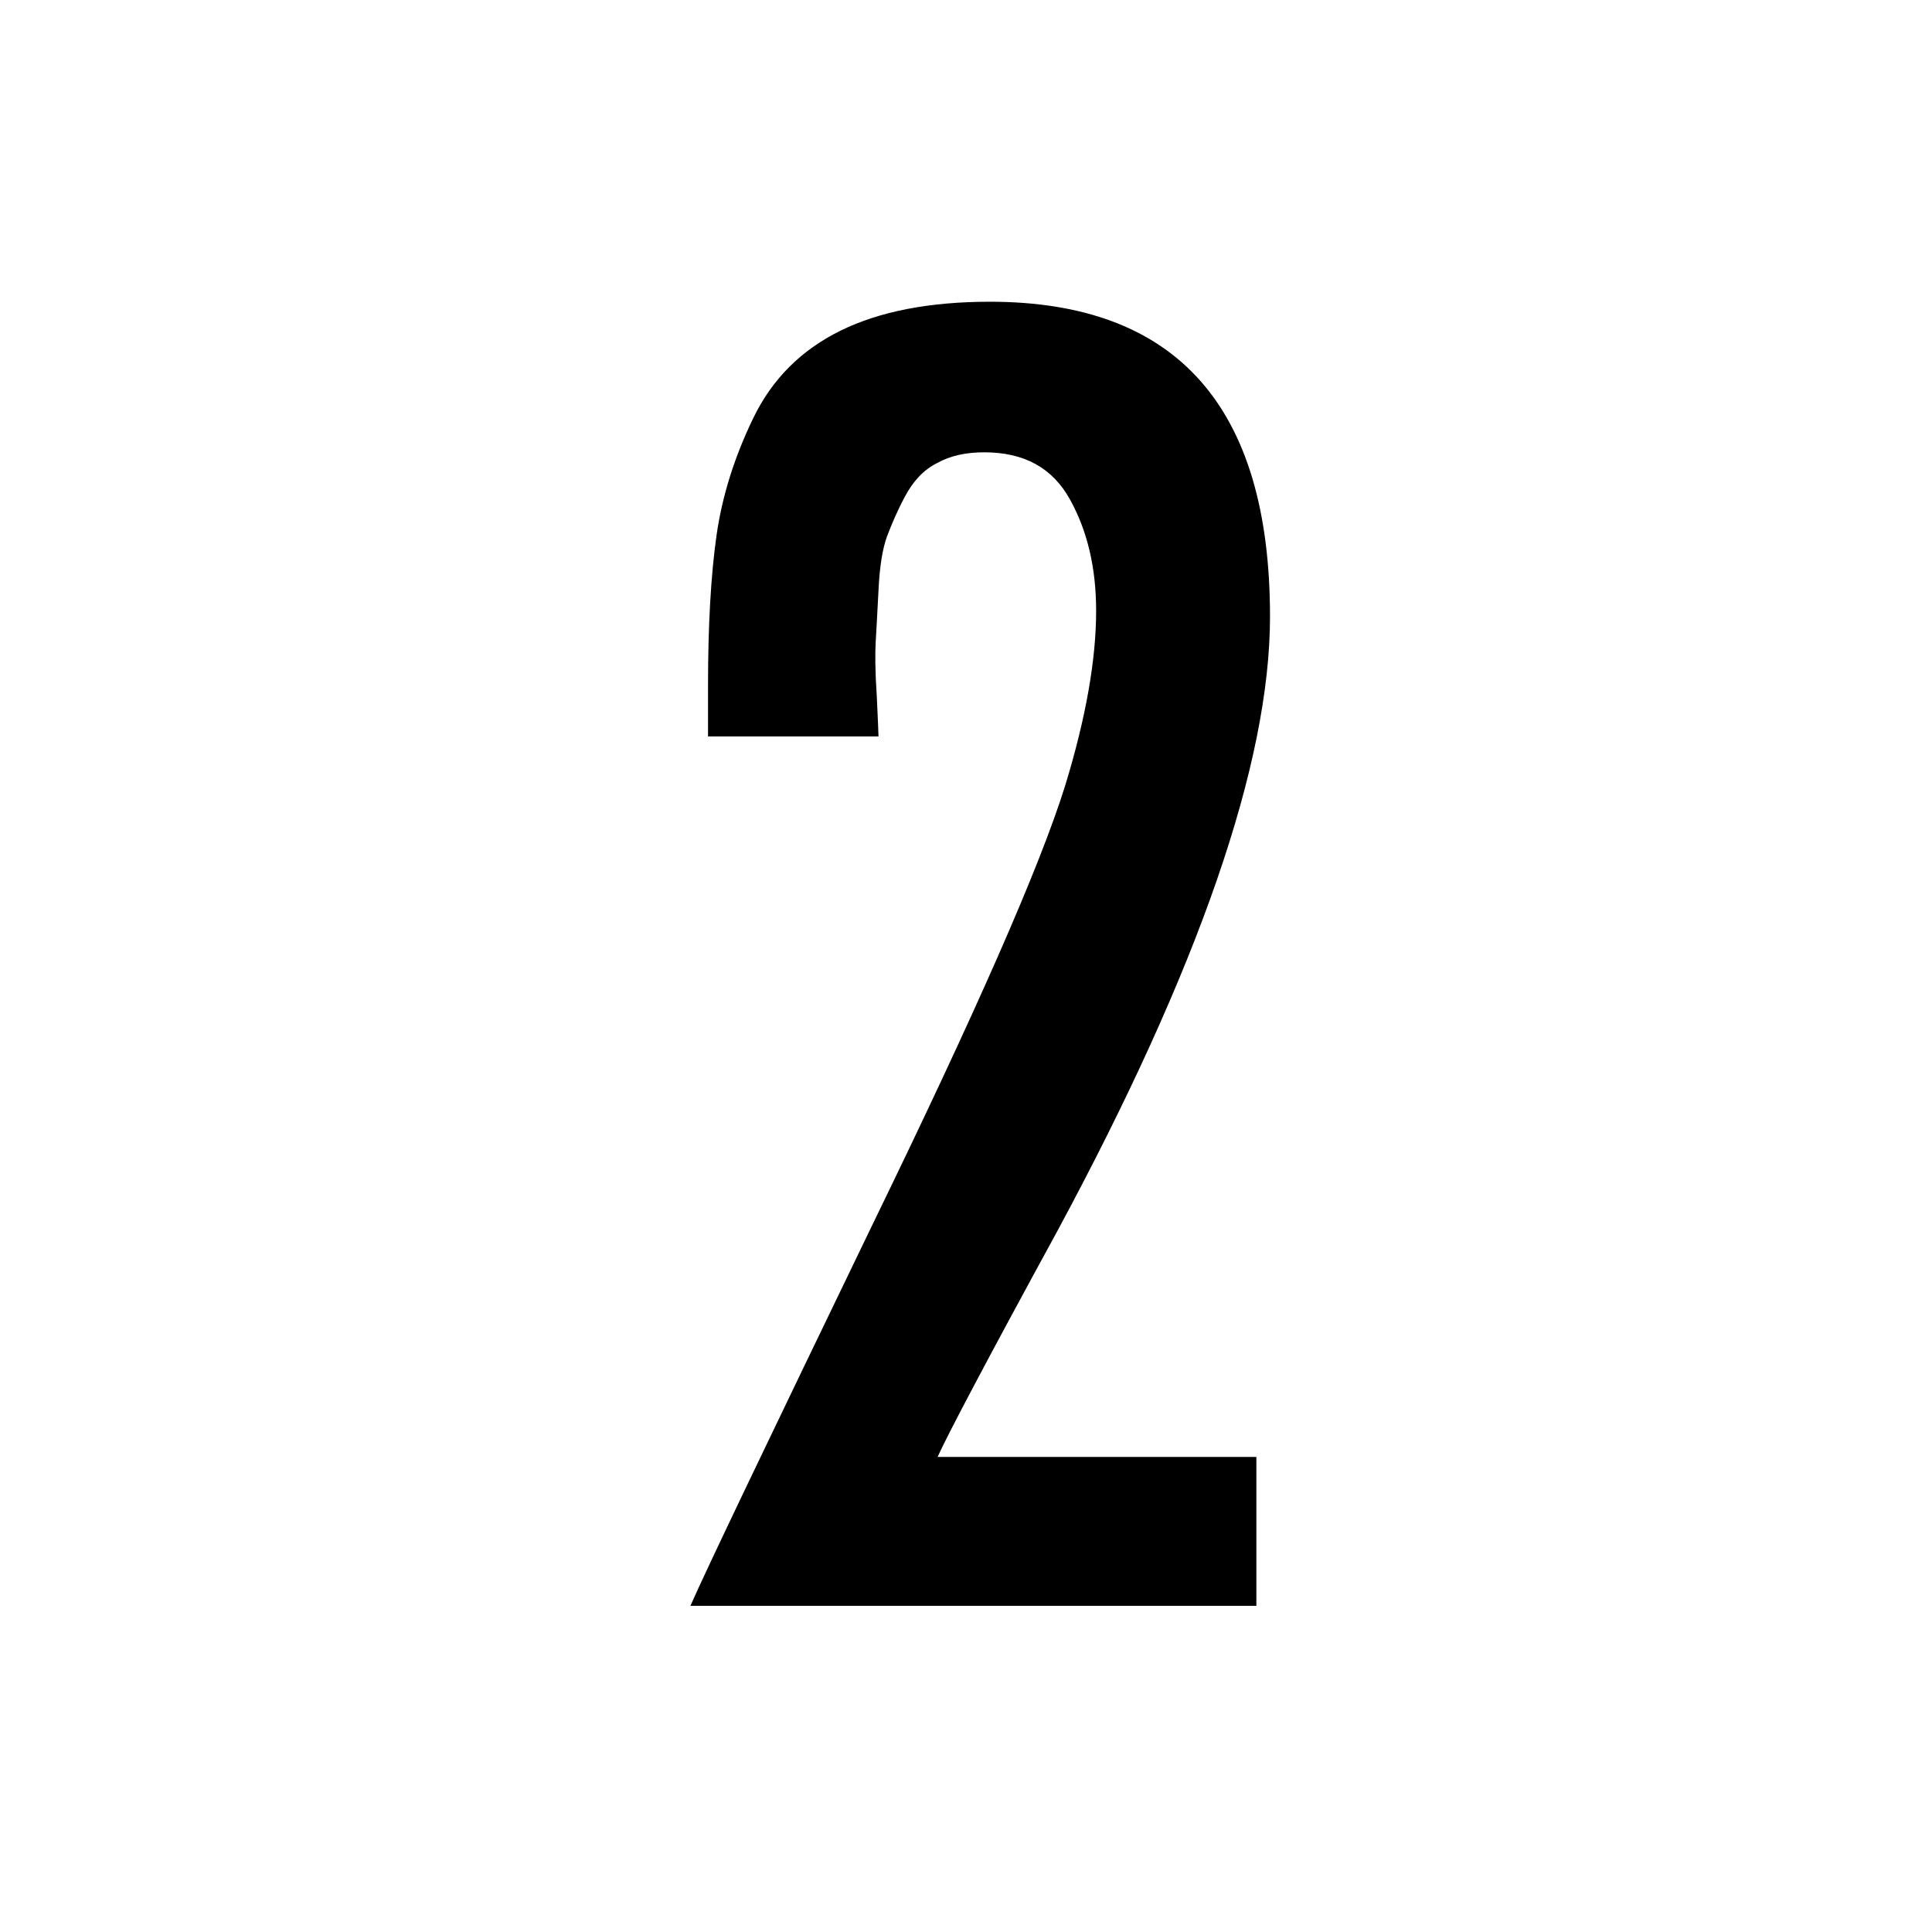
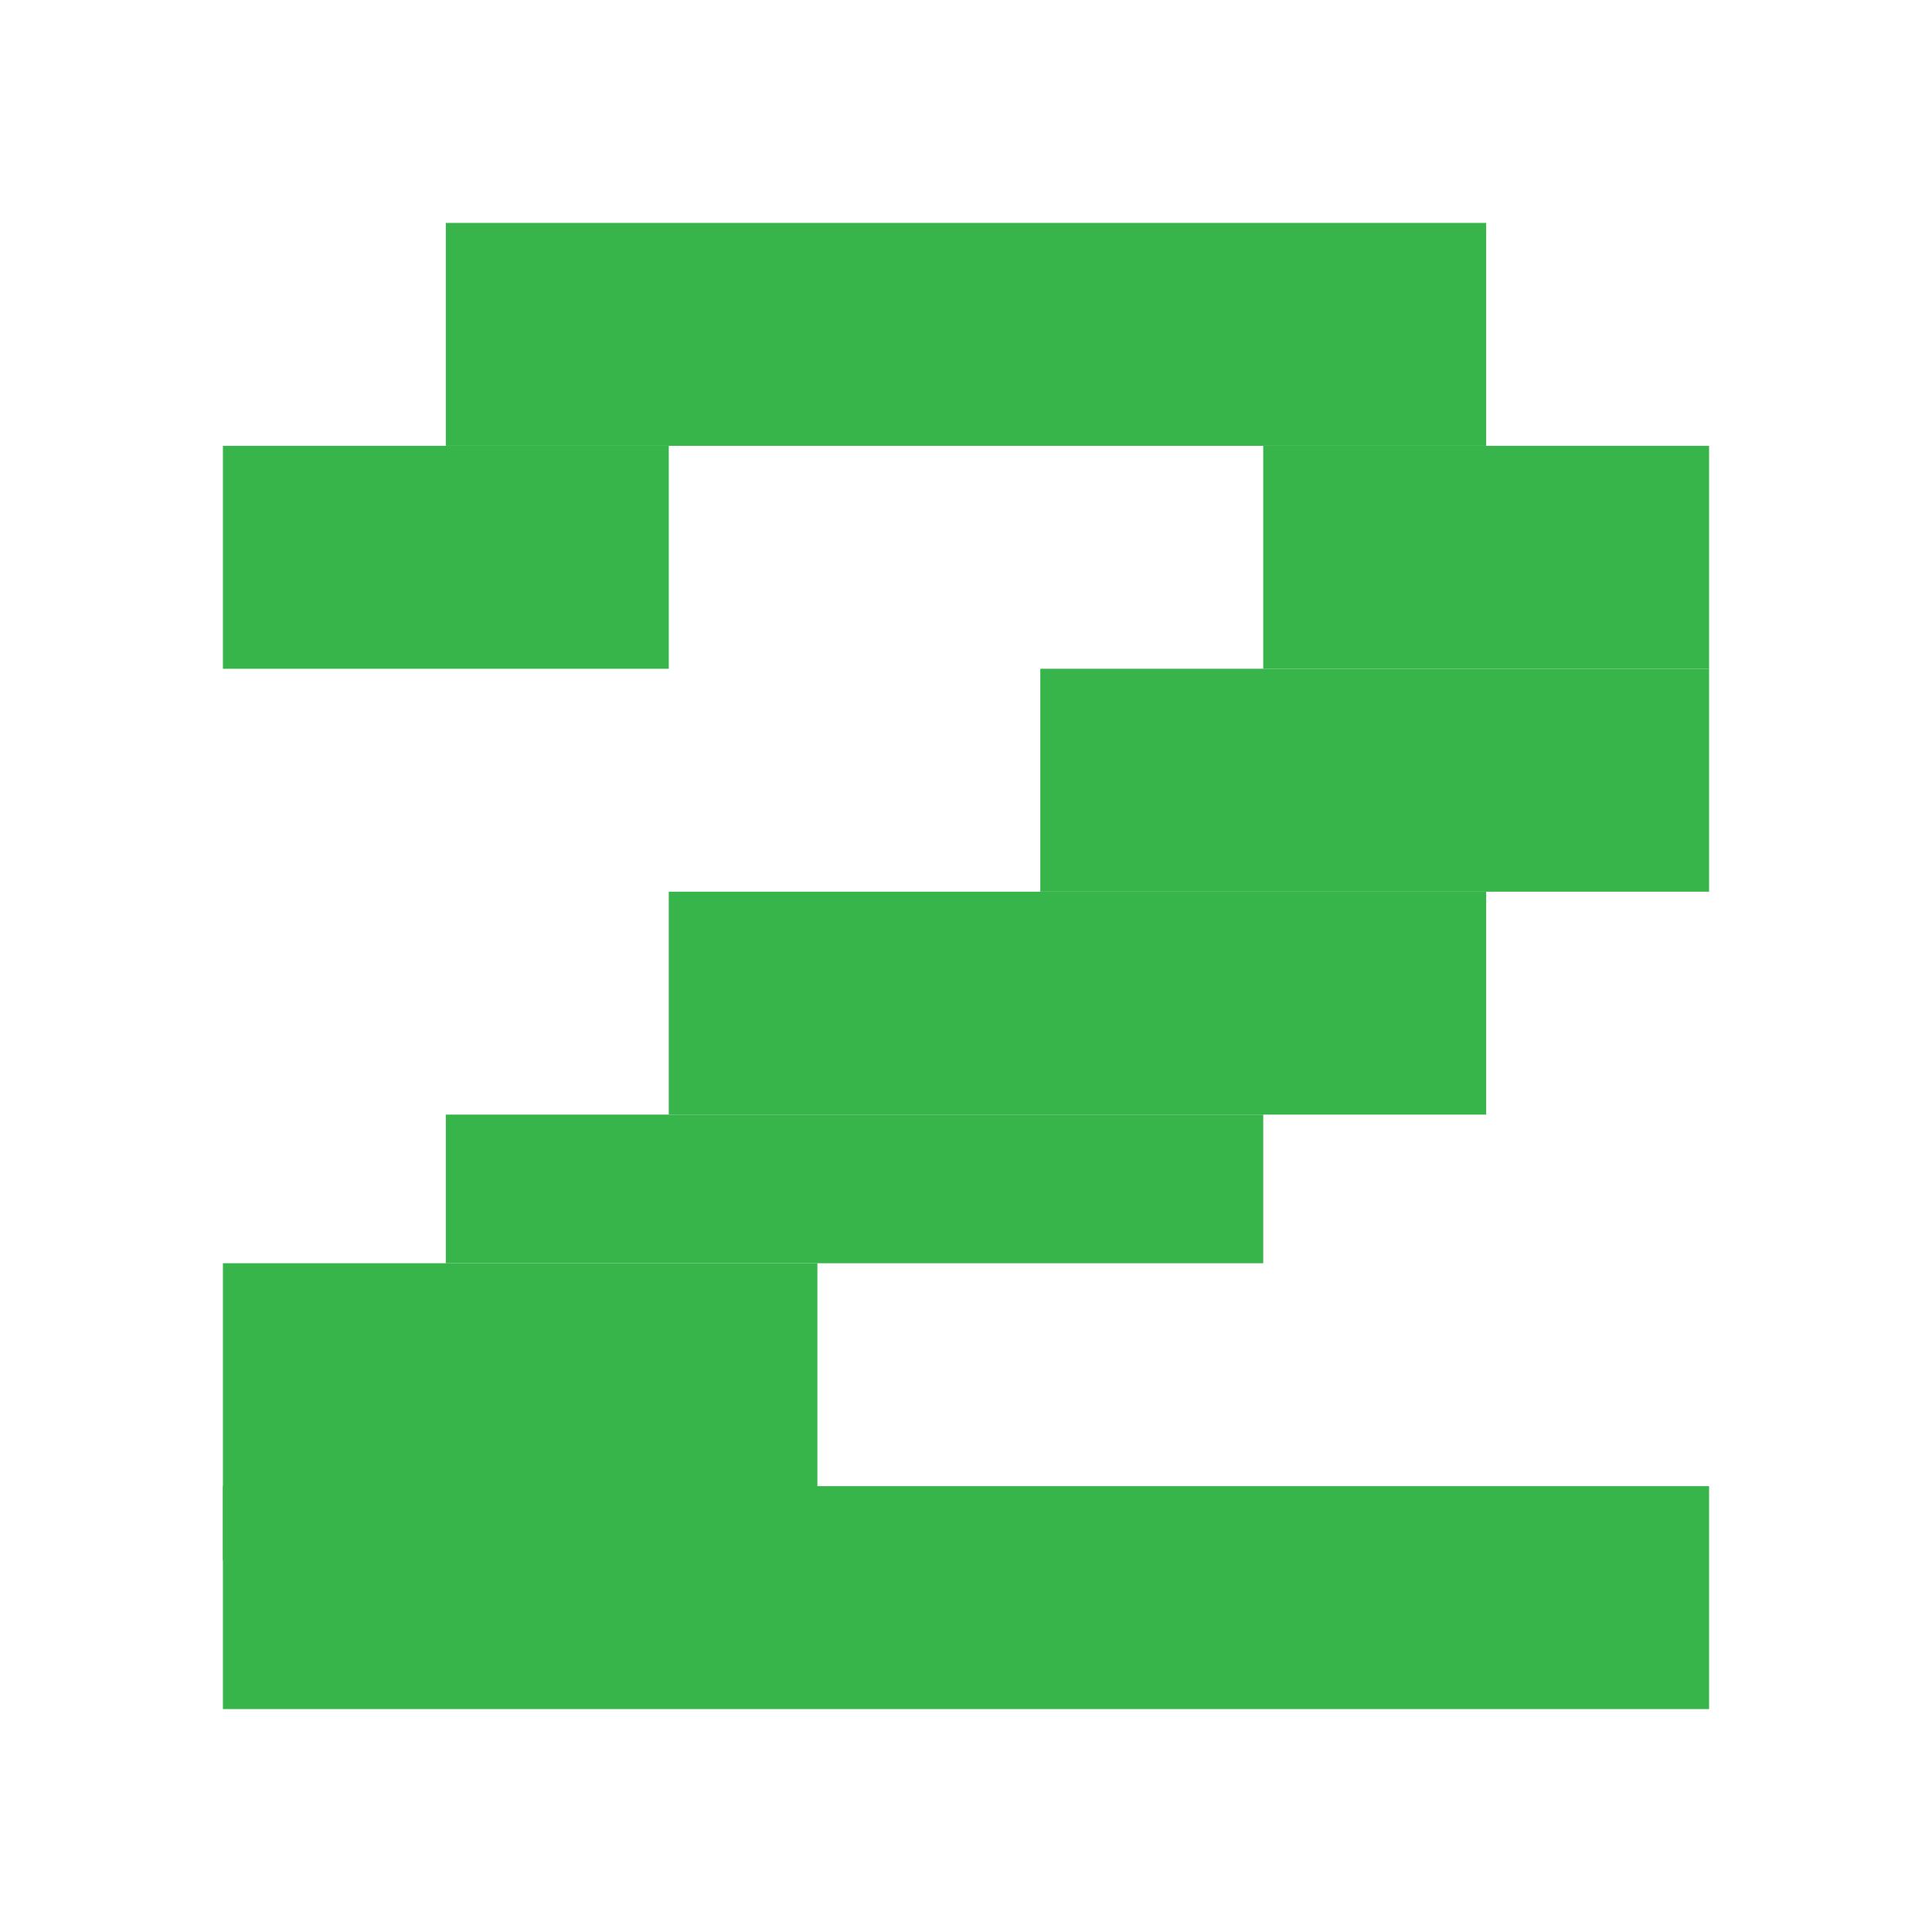
- <svg xmlns="http://www.w3.org/2000/svg" version="1.1" x="0px" y="0px" viewBox="0 0 34 34" style="enable-background:new 0 0 34 34;" xml:space="preserve">
-   <g id="Layer_6">
-     <g>
-       <path d="M12.46,12.95v-0.88c0-1.06,0.05-1.95,0.15-2.65c0.1-0.7,0.32-1.39,0.65-2.07c0.33-0.68,0.84-1.19,1.53-1.53    s1.57-0.51,2.63-0.51c3.29,0,4.93,1.85,4.93,5.54c0,2.58-1.25,6.19-3.74,10.81c-1.25,2.29-1.95,3.62-2.11,3.98h5.61v2.62h-9.96    c0.29-0.66,1.36-2.89,3.2-6.7c1.81-3.72,2.95-6.3,3.4-7.75c0.36-1.18,0.54-2.2,0.54-3.06c0-0.75-0.15-1.4-0.46-1.96    c-0.31-0.56-0.81-0.83-1.51-0.83c-0.32,0-0.6,0.06-0.83,0.19c-0.24,0.12-0.42,0.32-0.56,0.58c-0.14,0.26-0.24,0.5-0.32,0.71    c-0.08,0.22-0.13,0.53-0.15,0.95c-0.02,0.42-0.04,0.73-0.05,0.92c-0.01,0.19-0.01,0.5,0.02,0.94c0.02,0.43,0.03,0.67,0.03,0.71    H12.46z" />
-     </g>
+ <svg xmlns="http://www.w3.org/2000/svg" version="1.1" x="0px" y="0px" viewBox="0 0 26 26" style="enable-background:new 0 0 26 26;" xml:space="preserve">
+   <style type="text/css">
+ 	.st0{display:none;}
+ 	.st1{display:inline;}
+ 	.st2{font-family:'ArcadeClassic';}
+ 	.st3{font-size:40px;}
+ 	.st4{display:inline;opacity:0.25;}
+ 	.st5{fill:#3953A4;}
+ 	.st6{fill:#37B44A;}
+ 	.st7{fill:#ED2024;}
+ 	.st8{fill:#30429B;}
+ 	.st9{fill:#C22026;}
+ 	.st10{fill:#25BDBF;}
+ 	.st11{fill:#828383;}
+ </style>
+   <g id="Layer_1" class="st0">
+ </g>
+   <g id="Layer_2" class="st0">
+     <text transform="matrix(1 0 0 1 1.875 0.75)" class="st1 st2 st3">2</text>
+   </g>
+   <g id="Layer_4" class="st0">
+     <text transform="matrix(1 0 0 1 2.875 25.75)" class="st4 st2 st3">2</text>
  </g>
  <g id="Layer_3">
- </g>
+     <rect x="3" y="20" class="st6" width="20" height="3" />
+     <rect x="3" y="17" class="st6" width="8" height="4" />
+     <rect x="6" y="15" class="st6" width="11" height="2" />
+     <rect x="9" y="12" class="st6" width="11" height="3" />
+     <rect x="14" y="9" class="st6" width="9" height="3" />
+     <rect x="17" y="6" class="st6" width="6" height="3" />
+     <rect x="6" y="3" class="st6" width="14" height="3" />
+     <rect x="3" y="6" class="st6" width="6" height="3" />
+   </g>
</svg>
